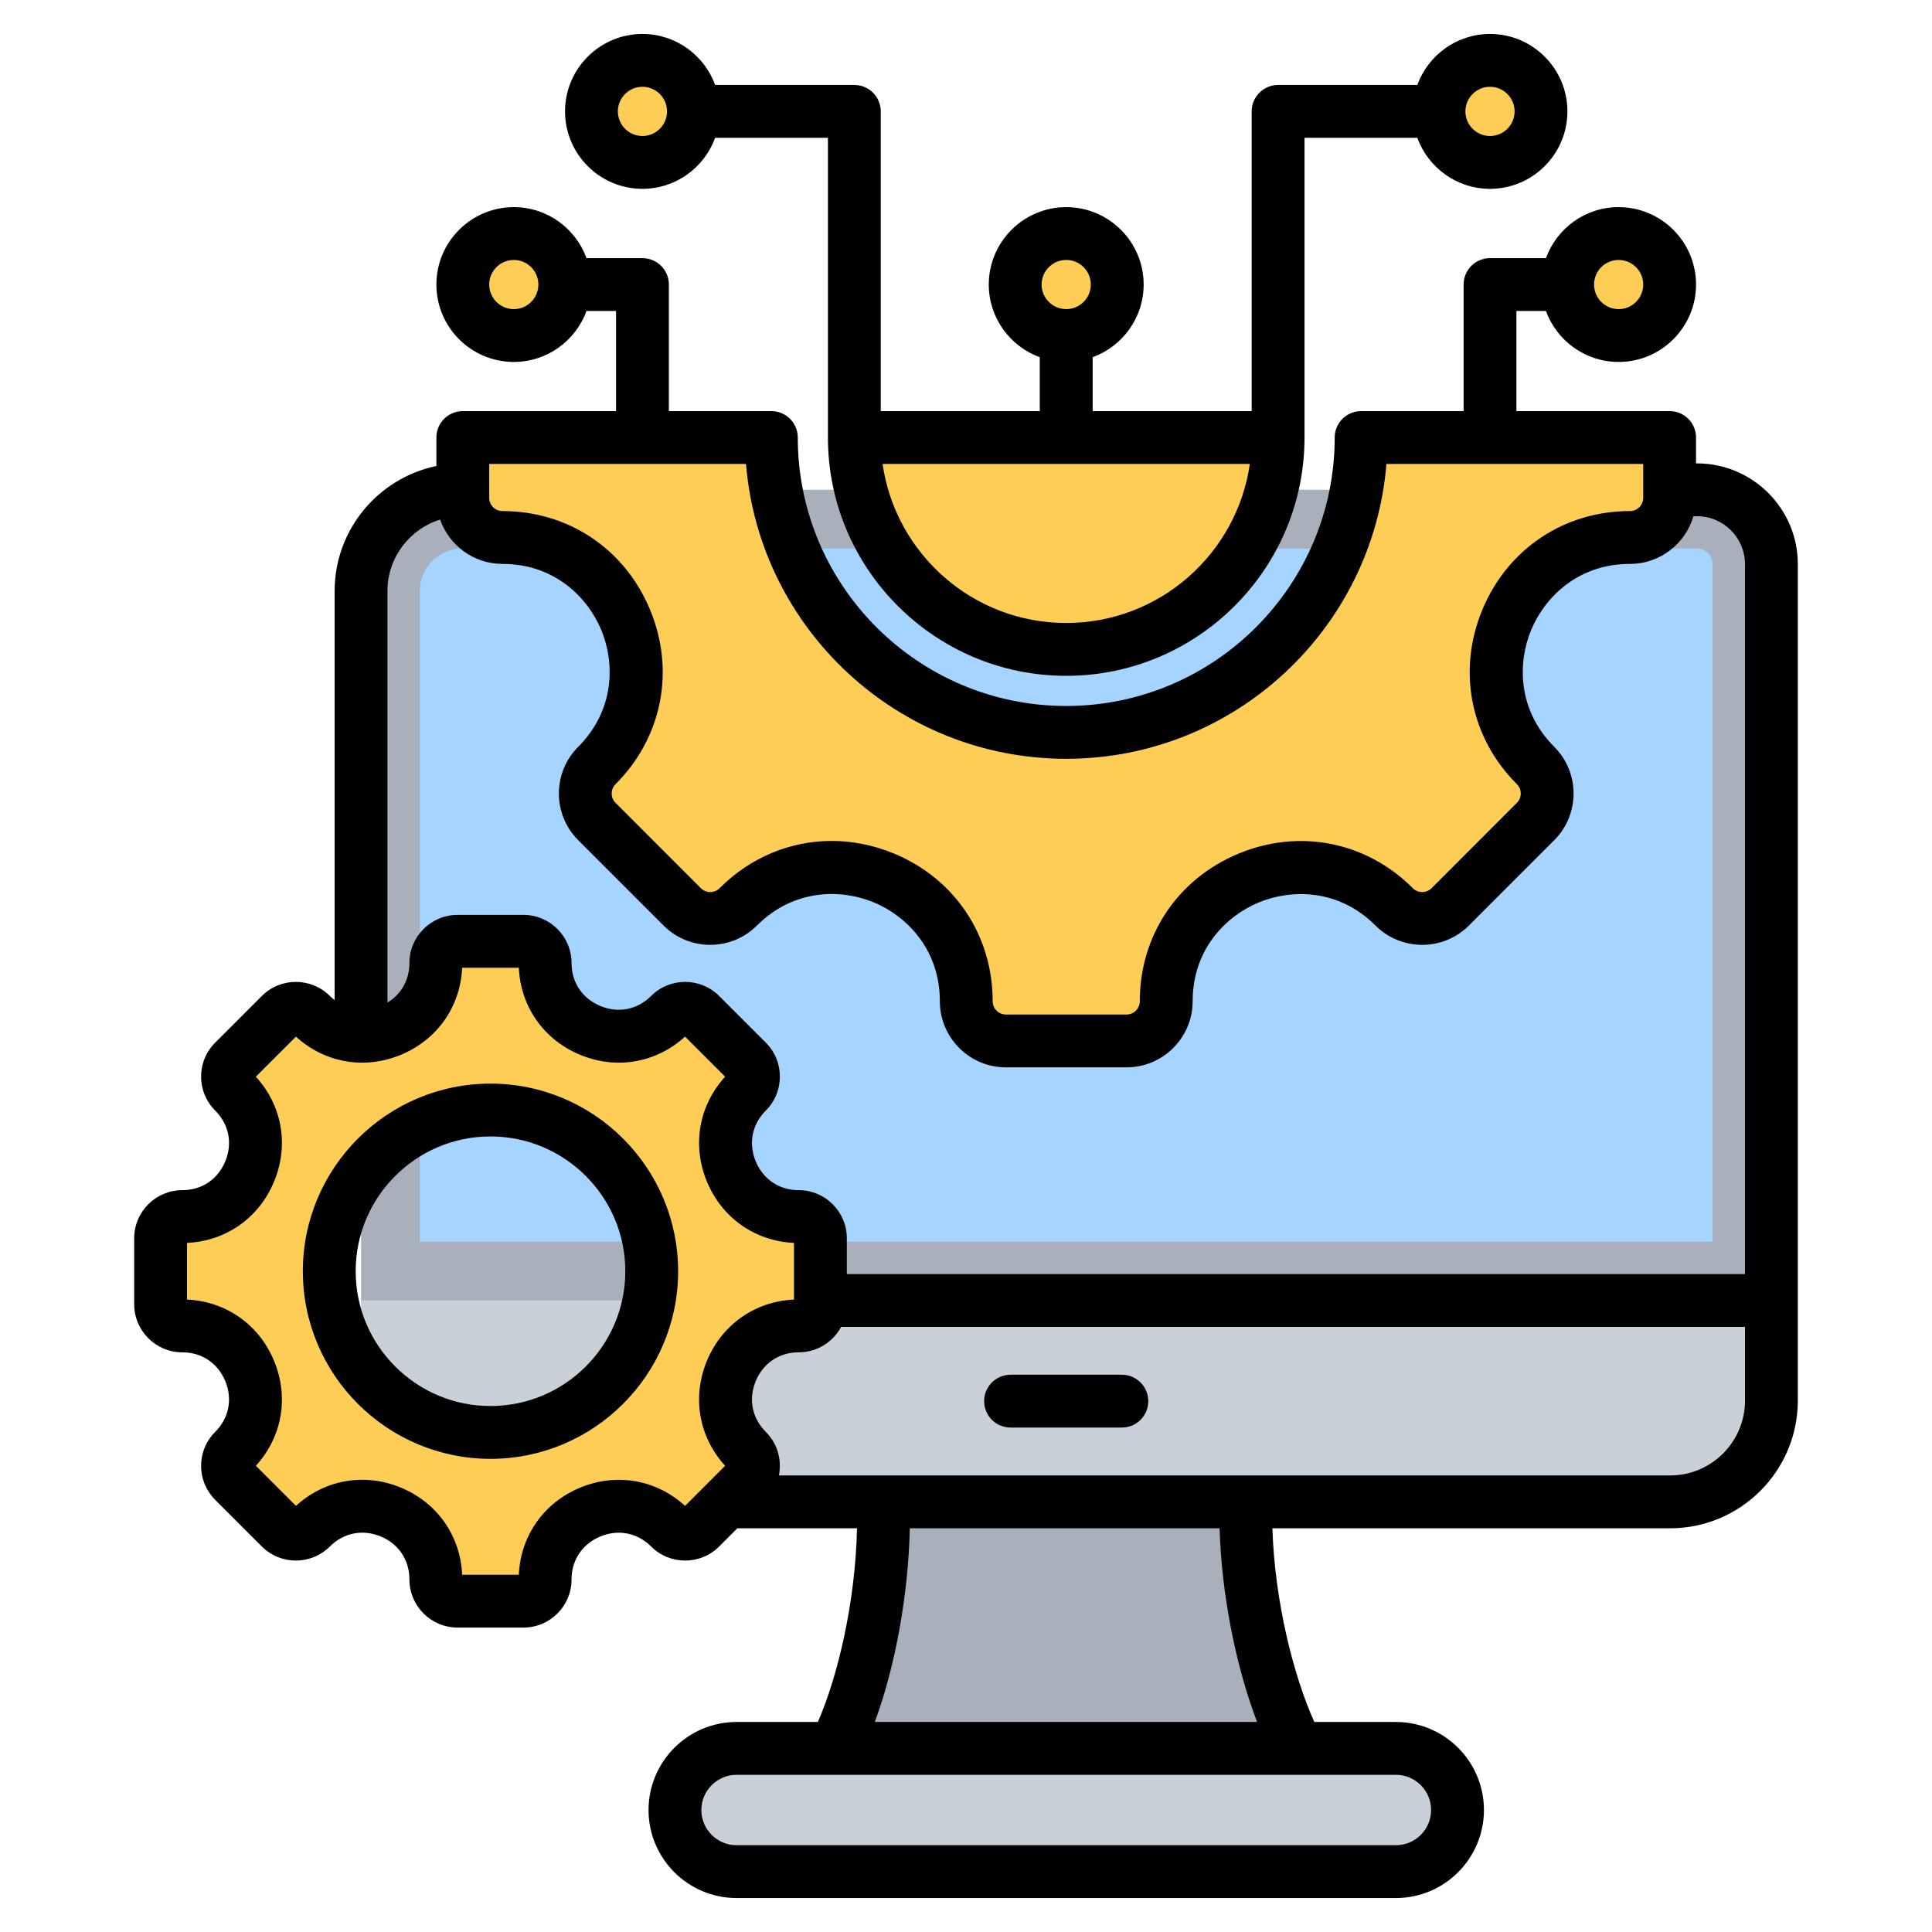
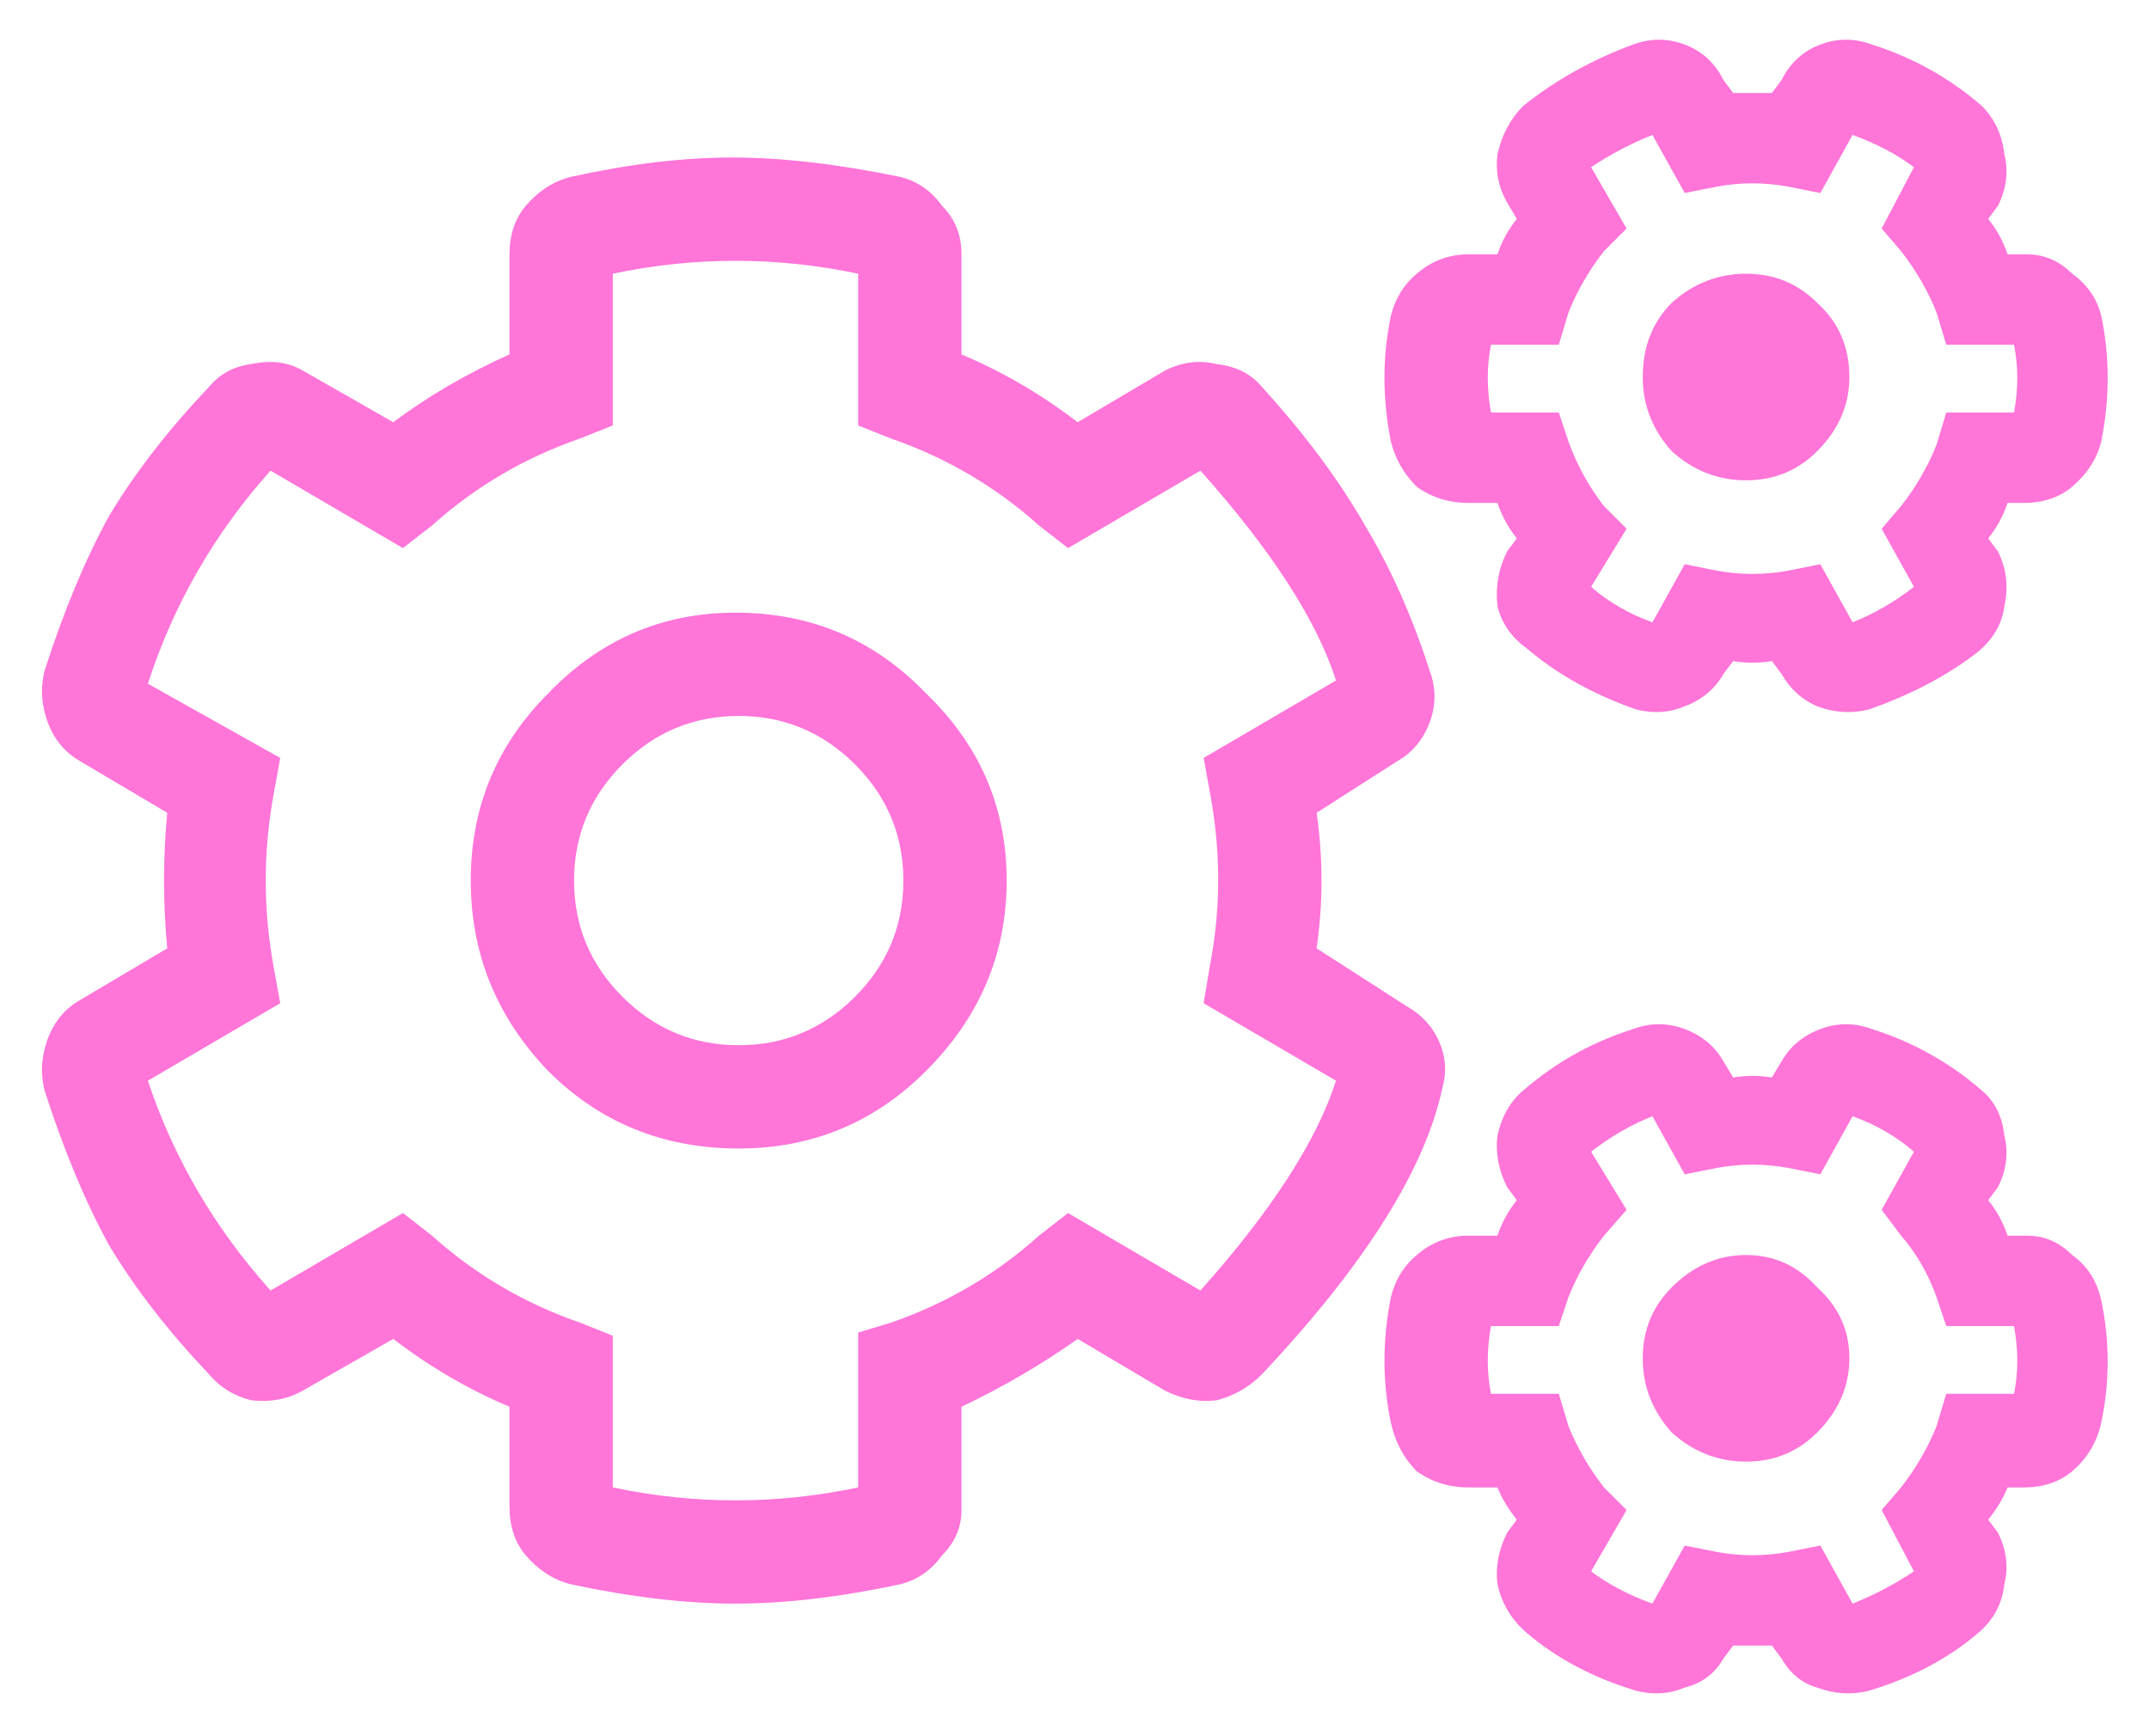
- <svg xmlns="http://www.w3.org/2000/svg" id="Layer_1" enable-background="new 0 0 512 512" viewBox="0 0 512 512">
-   <g>
-     <g>
-       <g>
-         <g clip-rule="evenodd" fill-rule="evenodd">
-           <path d="m346.969 468.336h-128.814c10.281-14.548 18.805-52.032 15.113-80.95h97.68c-3.69 28.918 5.745 66.402 16.021 80.95z" fill="#a9b0bb" />
-           <path d="m195.199 463.334h174.725c8.983 0 16.333 7.35 16.333 16.333 0 8.983-7.35 16.333-16.333 16.333h-174.725c-8.983 0-16.333-7.35-16.333-16.333.001-8.983 7.35-16.333 16.333-16.333z" fill="#cad0d7" />
-           <path d="m449.73 129.793c10.884 0 19.71 8.826 19.71 19.714v221.667c0 14.819-12.012 26.832-26.832 26.832h-320.096c-14.82 0-26.832-12.013-26.832-26.832v-214.549c0-14.82 12.012-26.832 26.832-26.832z" fill="#a9b0bb" />
-           <path d="m111.253 329.06h342.613c0-59.851 0-119.702 0-179.553 0-2.29-1.846-4.141-4.137-4.141h-327.217c-6.224 0-11.259 5.035-11.259 11.259z" fill="#a4d4ff" />
-           <path d="m469.44 344.634v26.541c0 14.82-12.012 26.832-26.832 26.832h-320.096c-14.82 0-26.832-12.013-26.832-26.832v-26.541z" fill="#cad0d7" />
-         </g>
-       </g>
-       <path clip-rule="evenodd" d="m211.672 351.371c-17.217 0-25.855 20.858-13.682 33.031 2.242 2.242 2.242 5.88 0 8.122l-12.364 12.364c-2.242 2.242-5.88 2.242-8.122 0-12.173-12.173-33.031-3.535-33.031 13.682 0 3.173-2.572 5.743-5.743 5.743h-17.485c-3.171 0-5.743-2.57-5.743-5.743 0-17.238-20.842-25.87-33.031-13.682-2.243 2.242-5.88 2.242-8.122 0l-12.364-12.364c-2.243-2.242-2.243-5.88 0-8.122 12.173-12.173 3.535-33.031-13.682-33.031-3.173 0-5.743-2.572-5.743-5.743v-17.485c0-3.171 2.57-5.743 5.743-5.743 17.217 0 25.855-20.858 13.682-33.031-2.243-2.242-2.243-5.88 0-8.122l12.364-12.364c2.242-2.242 5.88-2.242 8.122 0 12.173 12.173 33.031 3.535 33.031-13.682 0-3.173 2.572-5.743 5.743-5.743h17.485c3.171 0 5.743 2.57 5.743 5.743 0 17.217 20.858 25.855 33.031 13.682 2.243-2.242 5.88-2.242 8.122 0l12.364 12.364c2.242 2.242 2.242 5.88 0 8.122-12.173 12.173-3.535 33.031 13.682 33.031 3.173 0 5.743 2.572 5.743 5.743v17.485c0 3.171-2.57 5.743-5.743 5.743zm-81.684-57.21c-23.596 0-42.724 19.128-42.724 42.724s19.129 42.724 42.724 42.724c23.596 0 42.724-19.129 42.724-42.724s-19.129-42.724-42.724-42.724z" fill="#fdcd56" fill-rule="evenodd" />
-       <g>
-         <g>
-           <path clip-rule="evenodd" d="m428.954 88.918c7.465 0 13.517-6.052 13.517-13.517s-6.052-13.517-13.517-13.517-13.517 6.052-13.517 13.517 6.052 13.517 13.517 13.517zm-292.788 0c7.465 0 13.517-6.052 13.517-13.517s-6.052-13.517-13.517-13.517-13.517 6.052-13.517 13.517 6.052 13.517 13.517 13.517zm34.088-45.884c7.465 0 13.517-6.052 13.517-13.517s-6.052-13.517-13.517-13.517-13.517 6.052-13.517 13.517 6.052 13.517 13.517 13.517zm112.306 45.884c7.465 0 13.517-6.052 13.517-13.517s-6.052-13.517-13.517-13.517-13.517 6.052-13.517 13.517 6.052 13.517 13.517 13.517zm112.306-45.884c7.465 0 13.517-6.052 13.517-13.517s-6.052-13.517-13.517-13.517-13.517 6.052-13.517 13.517 6.051 13.517 13.517 13.517z" fill="#fdcd56" fill-rule="evenodd" />
-         </g>
-         <g clip-rule="evenodd" fill="#fdcd56" fill-rule="evenodd">
-           <path d="m226.407 115.943h112.305c0 31.012-25.14 56.153-56.153 56.153-31.011-.001-56.152-25.141-56.152-56.153z" />
-           <path d="m431.967 142.437c-31.491 0-47.291 38.151-25.025 60.417 4.101 4.102 4.101 10.755 0 14.856l-22.615 22.615c-4.102 4.101-10.755 4.101-14.856 0-22.266-22.266-60.417-6.466-60.417 25.025 0 5.803-4.704 10.504-10.504 10.504h-31.98c-5.8 0-10.504-4.701-10.504-10.504 0-31.53-38.122-47.319-60.417-25.025-4.101 4.101-10.754 4.101-14.855 0l-22.615-22.615c-4.101-4.102-4.101-10.754 0-14.856 22.266-22.266 6.466-60.417-25.025-60.417-5.804 0-10.504-4.704-10.504-10.504v-10.99c0-2.754 2.246-5 5-5h71.915c2.65 0 4.833 2.058 4.99 4.704 2.432 40.968 36.427 73.442 78.007 73.442s75.574-32.474 78.007-73.442c.157-2.645 2.34-4.704 4.989-4.704h71.915c2.754 0 5 2.246 5 5v10.99c-.002 5.799-4.702 10.504-10.506 10.504z" />
-         </g>
-       </g>
-     </g>
-     <path clip-rule="evenodd" d="m129.991 372.61c-19.702 0-35.734-16.018-35.734-35.72s16.032-35.72 35.734-35.72c19.697 0 35.72 16.018 35.72 35.72-.001 19.702-16.023 35.72-35.72 35.72zm0-85.438c-27.424 0-49.733 22.3-49.733 49.719s22.309 49.718 49.733 49.718c27.419 0 49.719-22.3 49.719-49.718-.001-27.42-22.3-49.719-49.719-49.719zm40.27-264.173c3.59 0 6.508 2.932 6.508 6.522 0 3.6-2.917 6.522-6.508 6.522-3.6 0-6.522-2.922-6.522-6.522 0-3.59 2.922-6.522 6.522-6.522zm160.957 99.95c-3.411 23.8-23.928 42.152-48.66 42.152-24.727 0-45.248-18.352-48.66-42.152zm-48.66-54.057c3.59 0 6.522 2.917 6.522 6.517 0 3.59-2.931 6.512-6.522 6.512-3.59 0-6.522-2.922-6.522-6.512 0-3.6 2.932-6.517 6.522-6.517zm112.311-45.893c3.59 0 6.513 2.932 6.513 6.522 0 3.6-2.922 6.522-6.513 6.522-3.6 0-6.522-2.922-6.522-6.522.001-3.59 2.922-6.522 6.522-6.522zm-224.608 27.043c8.846 0 16.389-5.651 19.26-13.519h29.889v79.429c0 34.821 28.327 63.148 63.148 63.148s63.153-28.327 63.153-63.148v-79.429h29.889c2.88 7.868 10.409 13.519 19.269 13.519 11.307 0 20.511-9.209 20.511-20.521.001-11.312-9.203-20.521-20.511-20.521-8.861 0-16.389 5.651-19.269 13.519h-36.891c-3.863 0-7.002 3.139-7.002 7.002v79.429h-42.147v-14.281c7.868-2.87 13.519-10.409 13.519-19.26 0-11.317-9.209-20.516-20.521-20.516s-20.521 9.199-20.521 20.516c0 8.851 5.651 16.389 13.519 19.26v14.281h-42.147v-79.429c0-3.863-3.139-7.002-6.997-7.002h-36.892c-2.87-7.868-10.413-13.519-19.259-13.519-11.322 0-20.521 9.209-20.521 20.521s9.199 20.521 20.521 20.521zm134.046 321.278c0 3.868-3.129 6.997-6.997 6.997h-29.499c-3.872 0-7.002-3.129-7.002-6.997 0-3.858 3.129-7.002 7.002-7.002h29.499c3.868 0 6.997 3.144 6.997 7.002zm138.3 19.688c10.931 0 19.834-8.889 19.834-19.829v-19.537h-239.535c-2.145 4-6.376 6.738-11.237 6.738-5.148 0-9.411 2.852-11.392 7.623-1.976 4.776-.988 9.807 2.663 13.458 2.409 2.4 3.727 5.6 3.727 9.011 0 .857-.08 1.708-.25 2.536zm-109.469 65.332h-101.301c5.421-14.7 8.903-33.79 9.27-51.328h82.092c.518 17.349 4.249 36.44 9.939 51.328zm46.118 23.33c0 5.153-4.188 9.331-9.326 9.331h-174.73c-5.138 0-9.331-4.178-9.331-9.331 0-5.139 4.193-9.331 9.331-9.331h174.73c5.138 0 9.326 4.192 9.326 9.331zm-197.707-80.601 10.62-10.621c-6.96-7.618-8.823-18.159-4.833-27.8 4-9.646 12.771-15.777 23.081-16.248v-15.02c-10.31-.47-19.081-6.602-23.081-16.248-3.99-9.642-2.127-20.182 4.833-27.8l-10.62-10.62c-7.623 6.96-18.159 8.818-27.81 4.828-9.641-4-15.782-12.771-16.238-23.08h-15.025c-.466 10.31-6.597 19.081-16.248 23.08-9.646 3.99-20.177 2.132-27.8-4.828l-10.63 10.62c6.969 7.618 8.832 18.159 4.832 27.8-3.99 9.646-12.762 15.778-23.071 16.248v15.02c10.31.47 19.081 6.602 23.071 16.248 4 9.642 2.136 20.182-4.823 27.8l10.62 10.621c7.623-6.969 18.163-8.828 27.81-4.837 9.642 4 15.773 12.766 16.239 23.09h15.025c.456-10.31 6.597-19.081 16.238-23.081 9.652-3.99 20.187-2.132 27.81 4.828zm-64.913-261.378c-8.079 2.508-13.956 10.051-13.956 18.94v109.06c3.68-2.23 5.821-6.018 5.821-10.479 0-7.03 5.717-12.752 12.747-12.752h17.481c7.03 0 12.738 5.722 12.738 12.752 0 5.148 2.861 9.411 7.632 11.387 4.781 1.981 9.811.983 13.458-2.659 4.959-4.969 13.053-4.969 18.022 0l12.361 12.361c2.409 2.409 3.727 5.609 3.727 9.006 0 3.411-1.318 6.611-3.727 9.011-3.651 3.652-4.639 8.682-2.663 13.462 1.981 4.772 6.244 7.628 11.392 7.628 7.03 0 12.752 5.712 12.752 12.743v9.491h238.02v-188.13c0-7.011-5.703-12.71-12.71-12.71h-.96c-2.113 7.289-8.842 12.639-16.803 12.639-13.966 0-22.69 9.058-26.21 17.537-3.51 8.484-3.741 21.053 6.131 30.934 6.828 6.828 6.828 17.928 0 24.746l-22.61 22.619c-6.828 6.823-17.928 6.823-24.76 0-9.867-9.867-22.45-9.637-30.929-6.126-8.479 3.506-17.528 12.239-17.528 26.2 0 9.646-7.863 17.509-17.514 17.509h-31.979c-9.651 0-17.5-7.863-17.5-17.509 0-13.98-9.058-22.723-17.528-26.224-8.475-3.51-21.052-3.741-30.943 6.15-6.828 6.823-17.928 6.823-24.747 0l-22.619-22.619c-6.823-6.818-6.833-17.919 0-24.746 9.867-9.882 9.637-22.45 6.126-30.934-3.51-8.479-12.239-17.537-26.21-17.537-7.627 0-14.121-4.922-16.512-11.75zm13.011-14.742v8.992c0 1.929 1.572 3.496 3.501 3.496 17.462 0 32.449 10.032 39.141 26.182 6.691 16.154 3.181 33.852-9.157 46.194-1.374 1.36-1.374 3.585 0 4.95l22.605 22.619c1.374 1.369 3.59 1.36 4.964 0 8.206-8.22 18.784-12.521 29.706-12.521 5.491 0 11.081 1.087 16.493 3.327 16.14 6.691 26.168 21.692 26.168 39.164 0 1.939 1.572 3.506 3.501 3.506h31.979c1.934 0 3.51-1.567 3.51-3.506 0-17.453 10.032-32.44 26.172-39.131 16.149-6.691 33.851-3.181 46.189 9.161 1.369 1.36 3.59 1.369 4.96 0l22.61-22.619c1.37-1.365 1.37-3.59 0-4.95-12.338-12.343-15.853-30.04-9.161-46.194 6.691-16.149 21.692-26.182 39.141-26.182 1.929 0 3.501-1.567 3.501-3.496v-8.992h-68.051c-3.567 43.691-40.256 78.14-84.859 78.14-44.589 0-81.288-34.449-84.859-78.14zm6.522-41.028c-3.6 0-6.522-2.922-6.522-6.512 0-3.6 2.922-6.517 6.522-6.517 3.59 0 6.508 2.917 6.508 6.517 0 3.59-2.917 6.512-6.508 6.512zm292.782-13.029c3.595 0 6.517 2.917 6.517 6.517 0 3.59-2.922 6.512-6.517 6.512-3.59 0-6.512-2.922-6.512-6.512 0-3.6 2.922-6.517 6.512-6.517zm20.78 53.911h-.264v-6.851c0-1.864-.739-3.642-2.047-4.95-1.313-1.322-3.092-2.052-4.95-2.052h-40.604v-26.539h7.825c2.866 7.868 10.409 13.509 19.26 13.509 11.317 0 20.516-9.199 20.516-20.511 0-11.317-9.199-20.516-20.516-20.516-8.851 0-16.394 5.637-19.26 13.519h-14.822c-3.873 0-7.002 3.129-7.002 6.997v33.541h-27.16c-3.868 0-6.997 3.129-6.997 7.002 0 39.23-31.922 71.138-71.152 71.138s-71.138-31.908-71.138-71.138c0-3.873-3.143-7.002-7.002-7.002h-27.16v-33.541c0-3.868-3.139-6.997-6.997-6.997h-14.832c-2.87-7.882-10.408-13.519-19.26-13.519-11.322 0-20.521 9.199-20.521 20.516 0 11.312 9.199 20.511 20.521 20.511 8.851 0 16.389-5.642 19.26-13.509h7.83v26.539h-40.609c-3.873 0-7.002 3.129-7.002 7.002v7.548c-15.378 3.181-26.967 16.832-26.967 33.132v108.41c-.433-.329-.861-.701-1.261-1.101-4.974-4.969-13.053-4.969-18.022 0l-12.362 12.361c-2.409 2.409-3.736 5.609-3.736 9.006 0 3.411 1.327 6.611 3.736 9.011 3.642 3.652 4.644 8.682 2.663 13.462-1.981 4.772-6.24 7.628-11.401 7.628-7.021 0-12.738 5.712-12.738 12.743v17.476c0 7.03 5.717 12.752 12.738 12.752 5.162 0 9.42 2.852 11.401 7.623 1.981 4.776.979 9.807-2.663 13.458-2.409 2.4-3.736 5.6-3.736 9.011 0 3.398 1.327 6.597 3.736 9.007l12.362 12.361c4.969 4.969 13.048 4.969 18.022 0 3.647-3.647 8.682-4.649 13.458-2.668 4.771 1.967 7.623 6.24 7.623 11.397 0 7.035 5.717 12.752 12.747 12.752h17.481c7.03 0 12.738-5.717 12.738-12.752 0-5.148 2.861-9.411 7.632-11.387 4.781-1.981 9.811-.983 13.458 2.659 4.959 4.969 13.053 4.969 18.022 0l4.828-4.828h31.71c-.428 19.641-5.101 39.268-10.371 51.328h-21.546c-12.86 0-23.33 10.47-23.33 23.33 0 12.87 10.47 23.33 23.33 23.33h174.73c12.86 0 23.33-10.46 23.33-23.33 0-12.86-10.47-23.33-23.33-23.33h-21.622c-5.529-12.263-10.498-31.96-11.11-51.328h105.409c18.652 0 33.833-15.18 33.833-33.833v-221.668c0-14.734-11.981-26.709-26.709-26.709z" fill-rule="evenodd" />
-   </g>
+ <svg xmlns="http://www.w3.org/2000/svg" width="52" height="42" viewBox="0 0 52 42" fill="none">
+   <path d="M43.109 16.312L42.875 16C42.562 16.052 42.25 16.052 41.938 16L41.703 16.312C41.495 16.677 41.182 16.938 40.766 17.094C40.401 17.25 40.01 17.276 39.594 17.172C38.552 16.807 37.667 16.312 36.938 15.688C36.573 15.427 36.339 15.088 36.234 14.672C36.182 14.203 36.26 13.76 36.469 13.344L36.703 13.031C36.495 12.771 36.339 12.484 36.234 12.172H35.531C35.062 12.172 34.646 12.042 34.281 11.781C33.969 11.469 33.76 11.104 33.656 10.688C33.448 9.646 33.448 8.63 33.656 7.641C33.76 7.224 33.969 6.885 34.281 6.625C34.646 6.312 35.062 6.156 35.531 6.156H36.234C36.339 5.844 36.495 5.557 36.703 5.297L36.469 4.906C36.26 4.542 36.182 4.151 36.234 3.734C36.339 3.266 36.547 2.875 36.859 2.562C37.641 1.938 38.526 1.443 39.516 1.078C39.932 0.922 40.349 0.922 40.766 1.078C41.182 1.234 41.495 1.521 41.703 1.938L41.938 2.25C42.25 2.25 42.562 2.25 42.875 2.25L43.109 1.938C43.318 1.521 43.63 1.234 44.047 1.078C44.464 0.922 44.88 0.922 45.297 1.078C46.286 1.391 47.172 1.885 47.953 2.562C48.266 2.875 48.448 3.266 48.5 3.734C48.604 4.151 48.552 4.568 48.344 4.984L48.109 5.297C48.318 5.557 48.474 5.844 48.578 6.156H49.047C49.464 6.156 49.828 6.312 50.141 6.625C50.505 6.885 50.74 7.224 50.844 7.641C51.052 8.63 51.052 9.646 50.844 10.688C50.74 11.104 50.505 11.469 50.141 11.781C49.828 12.042 49.438 12.172 48.969 12.172H48.578C48.474 12.484 48.318 12.771 48.109 13.031L48.344 13.344C48.552 13.76 48.604 14.203 48.5 14.672C48.448 15.088 48.24 15.453 47.875 15.766C47.146 16.338 46.26 16.807 45.219 17.172C44.802 17.276 44.385 17.25 43.969 17.094C43.604 16.938 43.318 16.677 43.109 16.312ZM44.047 13.656L44.828 15.062C45.349 14.854 45.844 14.568 46.312 14.203L45.531 12.797L46 12.25C46.365 11.781 46.651 11.287 46.859 10.766L47.094 9.984H48.734C48.839 9.411 48.839 8.865 48.734 8.344H47.094L46.859 7.562C46.651 7.042 46.365 6.547 46 6.078L45.531 5.531L46.312 4.047C45.896 3.734 45.401 3.474 44.828 3.266L44.047 4.672L43.266 4.516C42.693 4.411 42.12 4.411 41.547 4.516L40.766 4.672L39.984 3.266C39.464 3.474 38.969 3.734 38.5 4.047L39.359 5.531L38.812 6.078C38.448 6.547 38.161 7.042 37.953 7.562L37.719 8.344H36.078C35.974 8.865 35.974 9.411 36.078 9.984H37.719L37.953 10.688C38.161 11.26 38.448 11.781 38.812 12.25L39.359 12.797L38.5 14.203C38.917 14.568 39.411 14.854 39.984 15.062L40.766 13.656L41.547 13.812C42.12 13.917 42.693 13.917 43.266 13.812L44.047 13.656ZM12.328 36.469V34.047C11.338 33.63 10.401 33.083 9.516 32.406L7.328 33.656C6.964 33.865 6.547 33.943 6.078 33.891C5.661 33.786 5.323 33.578 5.062 33.266C4.073 32.224 3.266 31.182 2.641 30.141C2.068 29.099 1.547 27.849 1.078 26.391C0.974 25.974 1 25.557 1.156 25.141C1.312 24.724 1.573 24.412 1.938 24.203L4.047 22.953C3.943 21.859 3.943 20.766 4.047 19.672L1.938 18.422C1.573 18.213 1.312 17.901 1.156 17.484C1 17.068 0.974 16.651 1.078 16.234C1.547 14.776 2.068 13.526 2.641 12.484C3.266 11.443 4.073 10.401 5.062 9.359C5.323 9.047 5.661 8.865 6.078 8.812C6.547 8.708 6.964 8.76 7.328 8.969L9.516 10.219C10.349 9.594 11.287 9.047 12.328 8.578V6.156C12.328 5.688 12.458 5.297 12.719 4.984C13.031 4.62 13.396 4.385 13.812 4.281C15.219 3.969 16.521 3.812 17.719 3.812C18.917 3.812 20.271 3.969 21.781 4.281C22.198 4.385 22.537 4.62 22.797 4.984C23.109 5.297 23.266 5.688 23.266 6.156V8.578C24.255 8.995 25.193 9.542 26.078 10.219L28.188 8.969C28.604 8.76 29.021 8.708 29.438 8.812C29.906 8.865 30.271 9.047 30.531 9.359C31.573 10.505 32.406 11.625 33.031 12.719C33.656 13.76 34.177 14.932 34.594 16.234C34.75 16.651 34.75 17.068 34.594 17.484C34.438 17.901 34.177 18.213 33.812 18.422L31.859 19.672C32.016 20.766 32.016 21.859 31.859 22.953L34.047 24.359C34.411 24.568 34.672 24.854 34.828 25.219C34.984 25.583 35.01 25.948 34.906 26.312C34.49 28.292 33.031 30.609 30.531 33.266C30.219 33.578 29.854 33.786 29.438 33.891C29.021 33.943 28.604 33.865 28.188 33.656L26.078 32.406C25.193 33.031 24.255 33.578 23.266 34.047V36.547C23.266 36.964 23.109 37.328 22.797 37.641C22.537 38.005 22.198 38.24 21.781 38.344C20.323 38.656 18.995 38.812 17.797 38.812C16.599 38.812 15.271 38.656 13.812 38.344C13.396 38.24 13.031 38.005 12.719 37.641C12.458 37.328 12.328 36.938 12.328 36.469ZM14.828 36C16.807 36.417 18.787 36.417 20.766 36V32.25L21.547 32.016C22.901 31.547 24.099 30.844 25.141 29.906L25.844 29.359L29.047 31.234C30.766 29.307 31.859 27.615 32.328 26.156L29.125 24.281L29.281 23.344C29.542 21.99 29.542 20.609 29.281 19.203L29.125 18.344L32.328 16.469C31.859 15.01 30.766 13.318 29.047 11.391L25.844 13.266L25.141 12.719C24.099 11.781 22.901 11.078 21.547 10.609L20.766 10.297V6.625C18.787 6.208 16.807 6.208 14.828 6.625V10.297L14.047 10.609C12.693 11.078 11.495 11.781 10.453 12.719L9.75 13.266L6.547 11.391C5.193 12.901 4.203 14.62 3.578 16.547L6.781 18.344L6.625 19.203C6.365 20.609 6.365 22.016 6.625 23.422L6.781 24.281L3.578 26.156C4.203 28.031 5.193 29.724 6.547 31.234L9.75 29.359L10.453 29.906C11.495 30.844 12.693 31.547 14.047 32.016L14.828 32.328V36ZM17.875 27.797C16.052 27.797 14.516 27.172 13.266 25.922C12.016 24.62 11.391 23.083 11.391 21.312C11.391 19.542 12.016 18.031 13.266 16.781C14.516 15.479 16.026 14.828 17.797 14.828C19.62 14.828 21.156 15.479 22.406 16.781C23.708 18.031 24.359 19.542 24.359 21.312C24.359 23.083 23.708 24.62 22.406 25.922C21.156 27.172 19.646 27.797 17.875 27.797ZM17.875 17.328C16.781 17.328 15.844 17.719 15.062 18.5C14.281 19.281 13.891 20.219 13.891 21.312C13.891 22.406 14.281 23.344 15.062 24.125C15.844 24.906 16.781 25.297 17.875 25.297C18.969 25.297 19.906 24.906 20.688 24.125C21.469 23.344 21.859 22.406 21.859 21.312C21.859 20.219 21.469 19.281 20.688 18.5C19.906 17.719 18.969 17.328 17.875 17.328ZM43.109 40.141L42.875 39.828C42.562 39.828 42.25 39.828 41.938 39.828L41.703 40.141C41.495 40.505 41.182 40.74 40.766 40.844C40.401 41 40.01 41.026 39.594 40.922C38.552 40.609 37.667 40.141 36.938 39.516C36.573 39.203 36.339 38.812 36.234 38.344C36.182 37.927 36.26 37.51 36.469 37.094L36.703 36.781C36.495 36.521 36.339 36.26 36.234 36H35.531C35.062 36 34.646 35.87 34.281 35.609C33.969 35.297 33.76 34.906 33.656 34.438C33.448 33.448 33.448 32.432 33.656 31.391C33.76 30.974 33.969 30.635 34.281 30.375C34.646 30.062 35.062 29.906 35.531 29.906H36.234C36.339 29.594 36.495 29.307 36.703 29.047L36.469 28.734C36.26 28.318 36.182 27.901 36.234 27.484C36.339 27.016 36.547 26.651 36.859 26.391C37.641 25.713 38.526 25.219 39.516 24.906C39.932 24.75 40.349 24.75 40.766 24.906C41.182 25.062 41.495 25.323 41.703 25.688L41.938 26.078C42.25 26.026 42.562 26.026 42.875 26.078L43.109 25.688C43.318 25.323 43.63 25.062 44.047 24.906C44.464 24.75 44.88 24.75 45.297 24.906C46.286 25.219 47.172 25.713 47.953 26.391C48.266 26.651 48.448 27.016 48.5 27.484C48.604 27.901 48.552 28.318 48.344 28.734L48.109 29.047C48.318 29.307 48.474 29.594 48.578 29.906H49.047C49.464 29.906 49.828 30.062 50.141 30.375C50.505 30.635 50.74 31 50.844 31.469C51.052 32.458 51.052 33.448 50.844 34.438C50.74 34.906 50.505 35.297 50.141 35.609C49.828 35.87 49.438 36 48.969 36H48.578C48.474 36.26 48.318 36.521 48.109 36.781L48.344 37.094C48.552 37.51 48.604 37.927 48.5 38.344C48.448 38.812 48.24 39.203 47.875 39.516C47.146 40.141 46.26 40.609 45.219 40.922C44.802 41.026 44.385 41 43.969 40.844C43.604 40.74 43.318 40.505 43.109 40.141ZM44.047 37.406L44.828 38.812C45.349 38.604 45.844 38.344 46.312 38.031L45.531 36.547L46 36C46.365 35.531 46.651 35.036 46.859 34.516L47.094 33.734H48.734C48.839 33.214 48.839 32.667 48.734 32.094H47.094L46.859 31.391C46.651 30.818 46.365 30.323 46 29.906L45.531 29.281L46.312 27.875C45.896 27.51 45.401 27.224 44.828 27.016L44.047 28.422L43.266 28.266C42.693 28.162 42.12 28.162 41.547 28.266L40.766 28.422L39.984 27.016C39.464 27.224 38.969 27.51 38.5 27.875L39.359 29.281L38.812 29.906C38.448 30.375 38.161 30.87 37.953 31.391L37.719 32.094H36.078C35.974 32.667 35.974 33.214 36.078 33.734H37.719L37.953 34.516C38.161 35.036 38.448 35.531 38.812 36L39.359 36.547L38.5 38.031C38.917 38.344 39.411 38.604 39.984 38.812L40.766 37.406L41.547 37.562C42.12 37.667 42.693 37.667 43.266 37.562L44.047 37.406ZM44.75 32.875C44.75 32.198 44.49 31.625 43.969 31.156C43.5 30.635 42.927 30.375 42.25 30.375C41.573 30.375 40.974 30.635 40.453 31.156C39.984 31.625 39.75 32.198 39.75 32.875C39.75 33.552 39.984 34.151 40.453 34.672C40.974 35.141 41.573 35.375 42.25 35.375C42.927 35.375 43.5 35.141 43.969 34.672C44.49 34.151 44.75 33.552 44.75 32.875ZM44.75 9.125C44.75 8.396 44.49 7.797 43.969 7.328C43.5 6.859 42.927 6.625 42.25 6.625C41.573 6.625 40.974 6.859 40.453 7.328C39.984 7.797 39.75 8.396 39.75 9.125C39.75 9.802 39.984 10.401 40.453 10.922C40.974 11.391 41.573 11.625 42.25 11.625C42.927 11.625 43.5 11.391 43.969 10.922C44.49 10.401 44.75 9.802 44.75 9.125Z" fill="#FF75D8" />
</svg>
